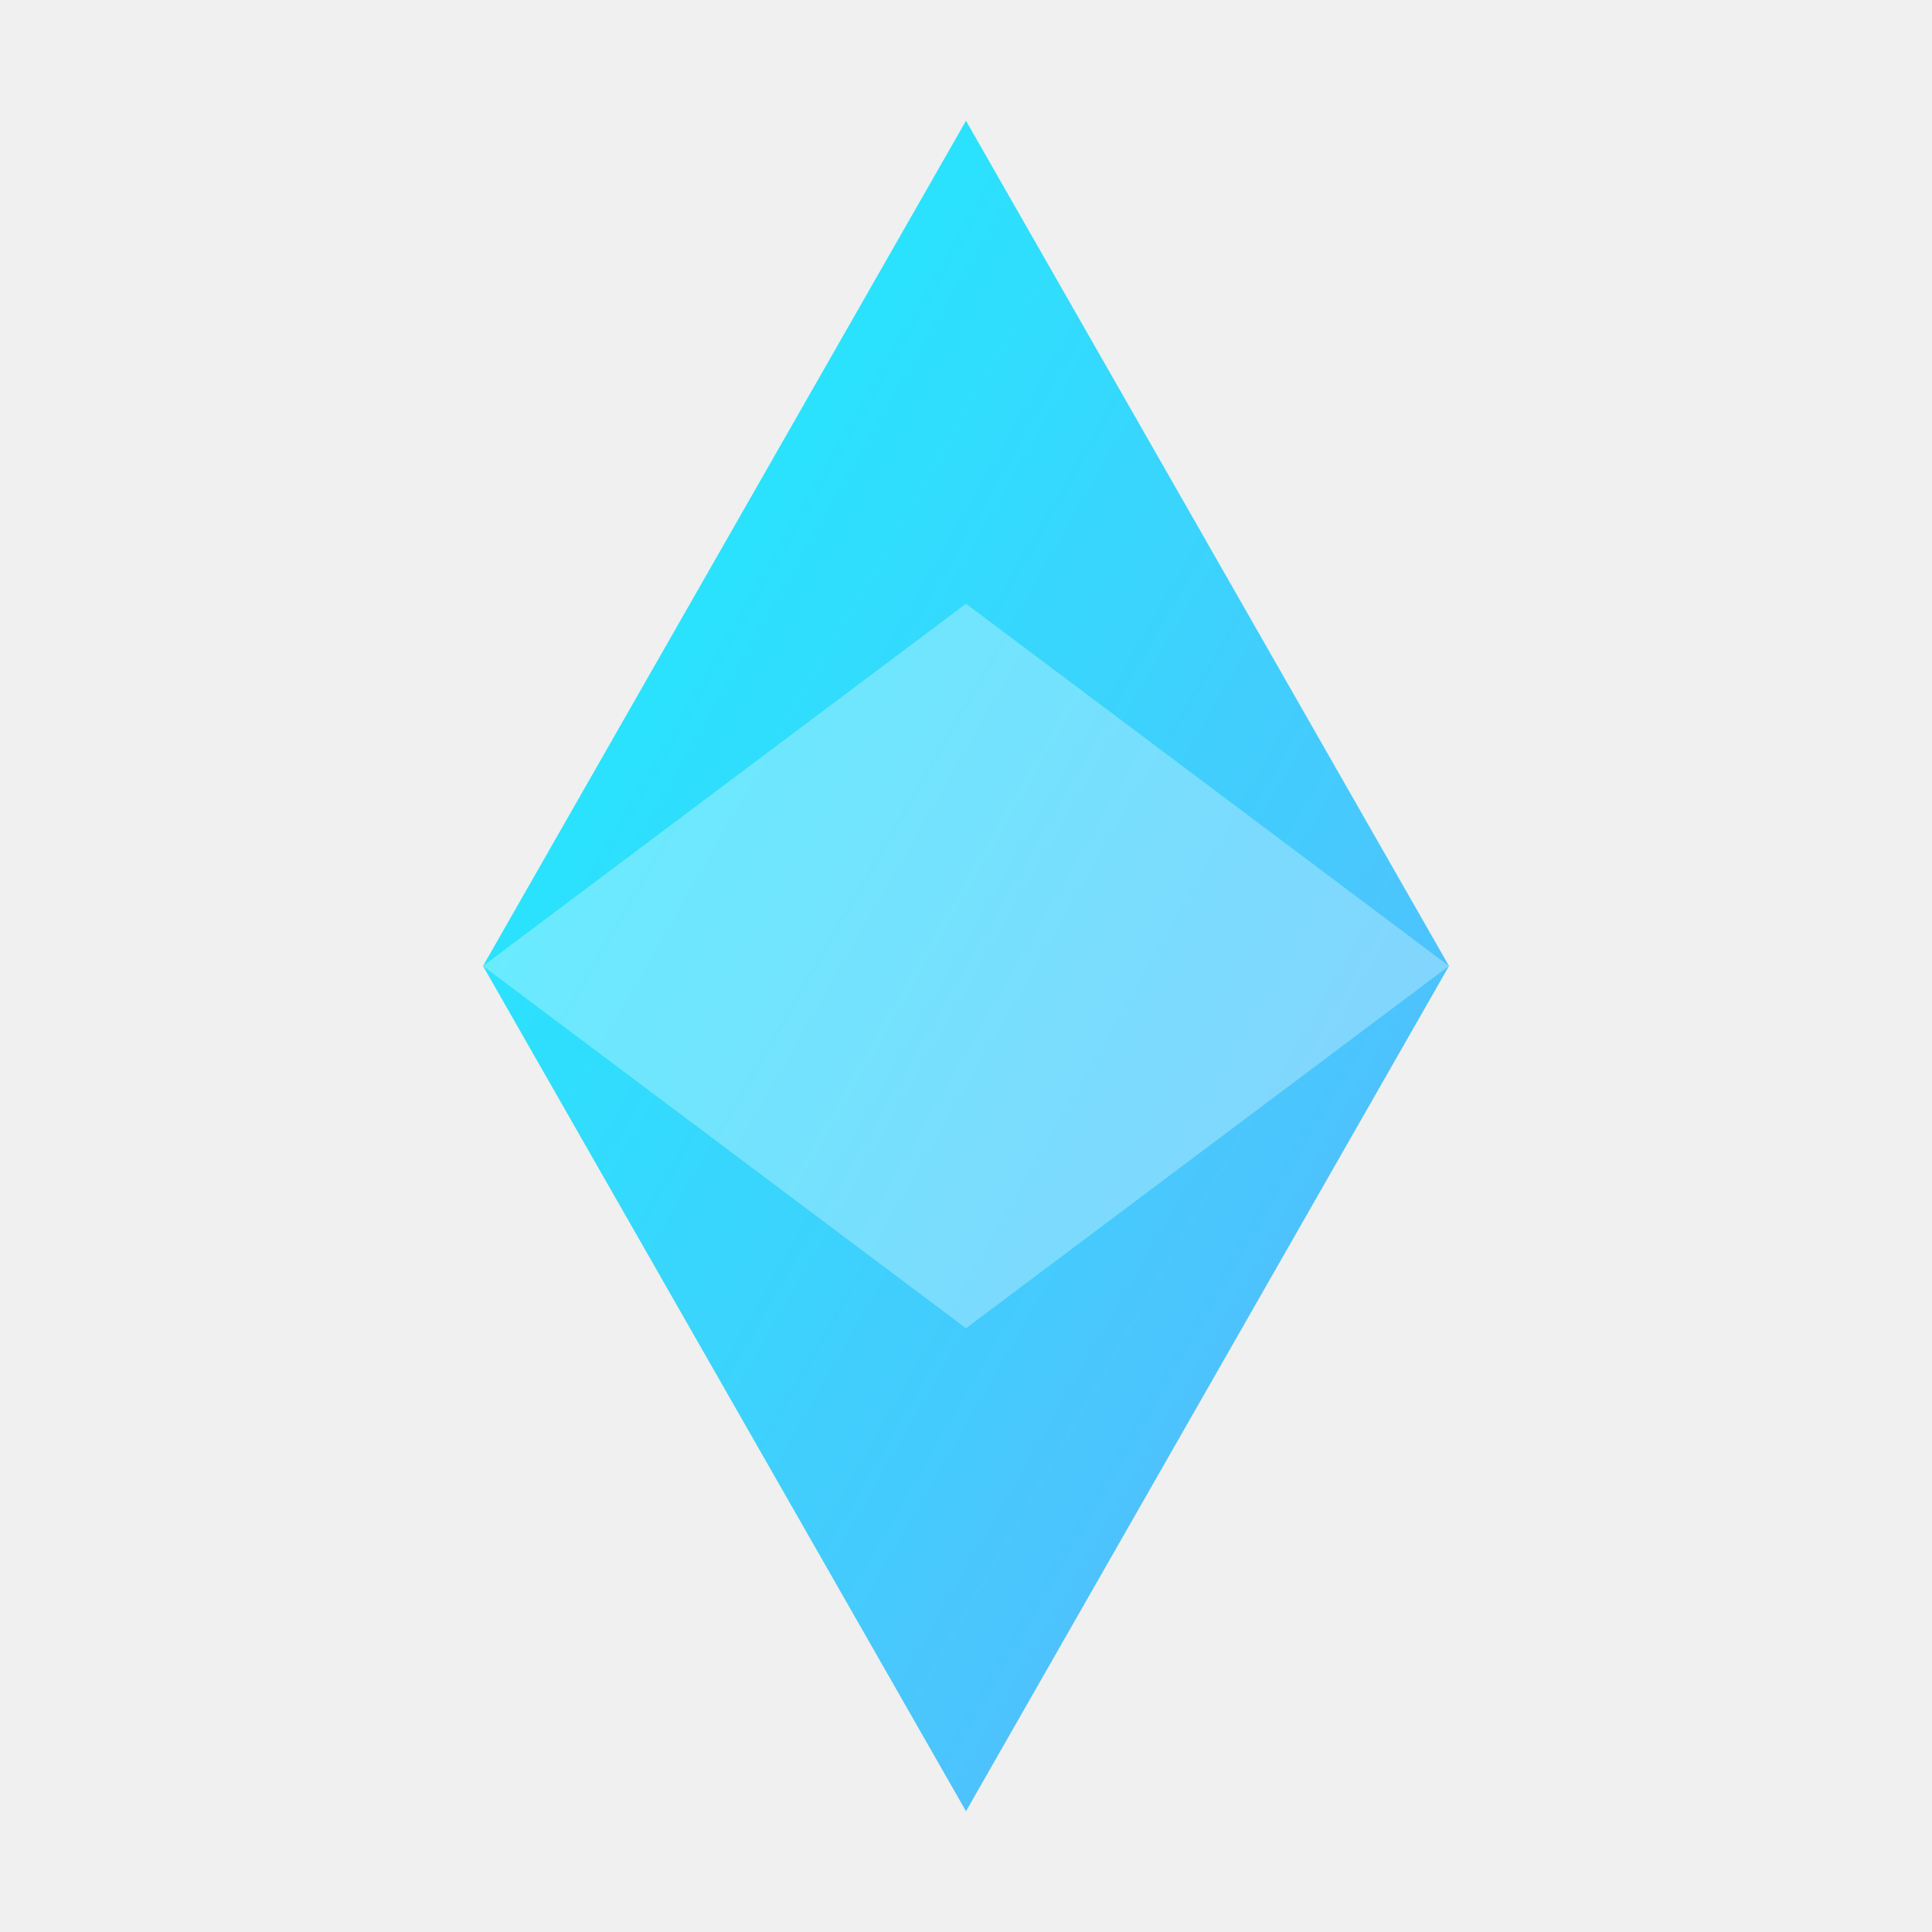
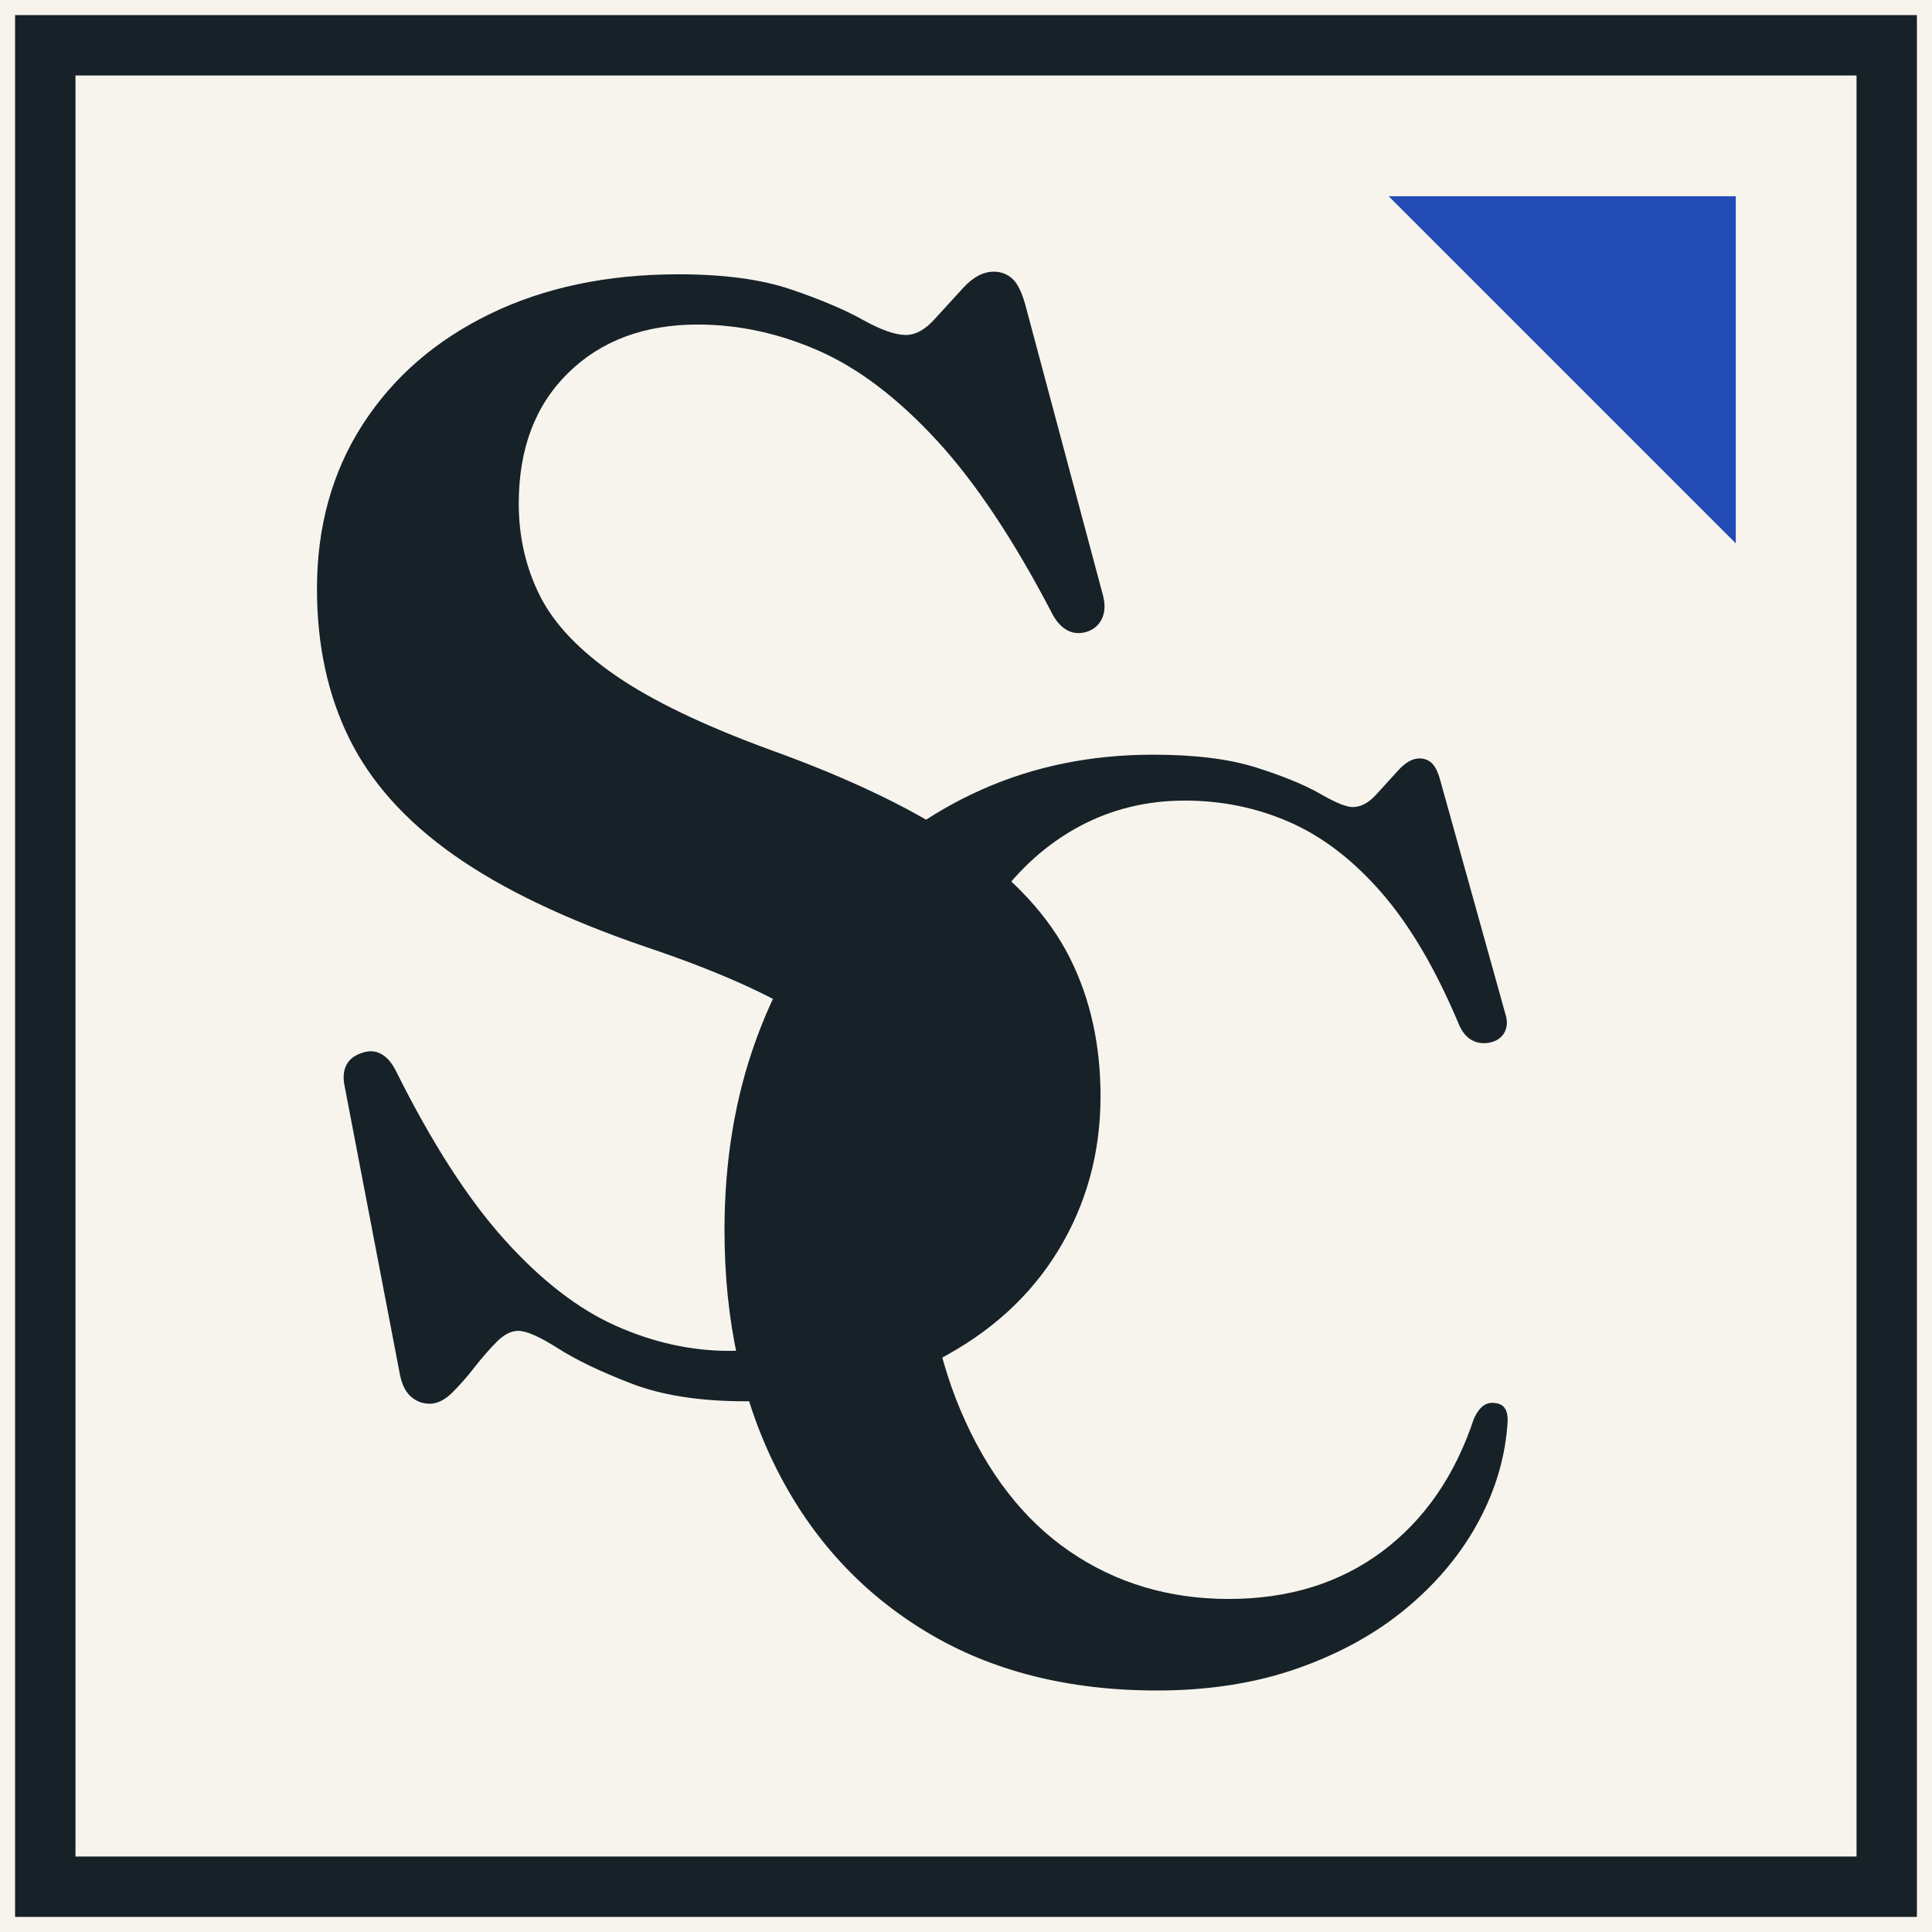
- <svg xmlns="http://www.w3.org/2000/svg" viewBox="0 0 160 160" role="img" aria-labelledby="title desc">
-   <defs>
-     <linearGradient id="iconGradient" x1="0" y1="0" x2="1" y2="1">
-       <stop offset="0%" stop-color="#00f2fe" />
-       <stop offset="100%" stop-color="#4facfe" />
-     </linearGradient>
-   </defs>
-   <path d="M40 80 L80 10 L120 80 L80 150 Z" fill="url(#iconGradient)" opacity="0.9" />
-   <path d="M40 80 L80 50 L120 80 L80 110 Z" fill="#ffffff" opacity="0.3" />
+ <svg xmlns="http://www.w3.org/2000/svg" viewBox="0 0 128 128" width="128" height="128" fill="#172128" role="img" aria-labelledby="title desc">
+   <rect width="128" height="128" fill="#f7f4ed" />
+   <rect x="3" y="3" width="122" height="122" fill="none" stroke="#172128" stroke-width="4" />
+   <path d="M49.364 92.838Q44.892 92.838 41.847 91.669Q38.801 90.5 36.976 89.336Q35.15 88.173 34.341 88.173Q33.629 88.173 32.907 88.901Q32.185 89.629 31.439 90.586Q30.693 91.544 29.954 92.272Q29.215 93.0 28.471 93.0Q27.754 93.0 27.223 92.528Q26.693 92.055 26.496 91.069L22.806 71.823Q22.682 71.064 22.958 70.543Q23.234 70.022 23.907 69.783Q24.64 69.505 25.224 69.81Q25.809 70.116 26.23 70.948Q29.787 78.096 33.43 82.138Q37.072 86.181 40.802 87.839Q44.533 89.498 48.307 89.498Q53.714 89.498 56.879 86.614Q60.044 83.73 60.055 78.542Q60.066 75.281 58.638 72.583Q57.21 69.885 53.466 67.475Q49.721 65.065 42.784 62.735Q34.837 60.017 30.057 56.641Q25.277 53.266 23.139 48.927Q21.0 44.588 21.0 39.014Q21.0 32.819 24.029 28.122Q27.058 23.424 32.462 20.799Q37.866 18.173 44.95 18.173Q49.452 18.173 52.392 19.171Q55.333 20.169 57.148 21.181Q58.963 22.193 60.016 22.193Q60.97 22.193 61.913 21.152Q62.856 20.11 63.83 19.055Q64.804 18.0 65.839 18.0Q66.56 18.0 67.067 18.462Q67.575 18.925 67.921 20.163L73.066 39.411Q73.303 40.281 73.033 40.929Q72.763 41.578 72.058 41.84Q71.335 42.079 70.745 41.775Q70.155 41.471 69.746 40.725Q65.904 33.33 62.033 29.144Q58.163 24.957 54.225 23.23Q50.288 21.502 46.227 21.502Q40.905 21.502 37.637 24.713Q34.369 27.924 34.369 33.357Q34.369 36.666 35.763 39.457Q37.156 42.248 40.777 44.749Q44.398 47.25 51.045 49.685Q59.247 52.641 64.031 56.002Q68.814 59.362 70.869 63.442Q72.924 67.523 72.913 72.67Q72.902 78.26 70.116 82.837Q67.33 87.414 62.078 90.126Q56.826 92.838 49.364 92.838Z" />
+   <path d="M99.888 94.116Q99.695 97.557 97.978 100.762Q96.262 103.968 93.23 106.505Q90.199 109.042 86.007 110.521Q81.816 112.0 76.657 112.0Q67.821 112.0 61.395 108.128Q54.968 104.256 51.484 97.388Q48.0 90.521 48.0 81.514Q48.0 74.625 50.096 68.869Q52.192 63.112 56.007 58.879Q59.822 54.646 65.02 52.323Q70.218 50.0 76.401 50.0Q80.568 50.0 83.262 50.861Q85.957 51.722 87.473 52.596Q88.989 53.47 89.613 53.47Q90.421 53.47 91.162 52.661Q91.904 51.851 92.627 51.049Q93.35 50.247 94.04 50.247Q94.534 50.247 94.866 50.565Q95.198 50.884 95.415 51.676L99.749 67.227Q99.956 67.914 99.662 68.424Q99.367 68.934 98.704 69.074Q98.048 69.202 97.521 68.916Q96.994 68.631 96.671 67.905Q94.381 62.434 91.56 59.178Q88.74 55.923 85.468 54.482Q82.195 53.041 78.502 53.041Q74.7 53.041 71.506 54.754Q68.313 56.467 65.955 59.722Q63.597 62.978 62.304 67.621Q61.01 72.264 61.01 78.144Q61.01 87.23 63.635 93.428Q66.26 99.625 70.863 102.78Q75.467 105.935 81.412 105.935Q87.36 105.935 91.57 102.791Q95.78 99.648 97.657 93.969Q97.964 93.337 98.308 93.111Q98.651 92.885 99.095 92.961Q99.519 93.015 99.709 93.319Q99.9 93.623 99.888 94.116Z" />
+   <path fill="#234bb5" d="M92 13h23v23Z" />
</svg>
